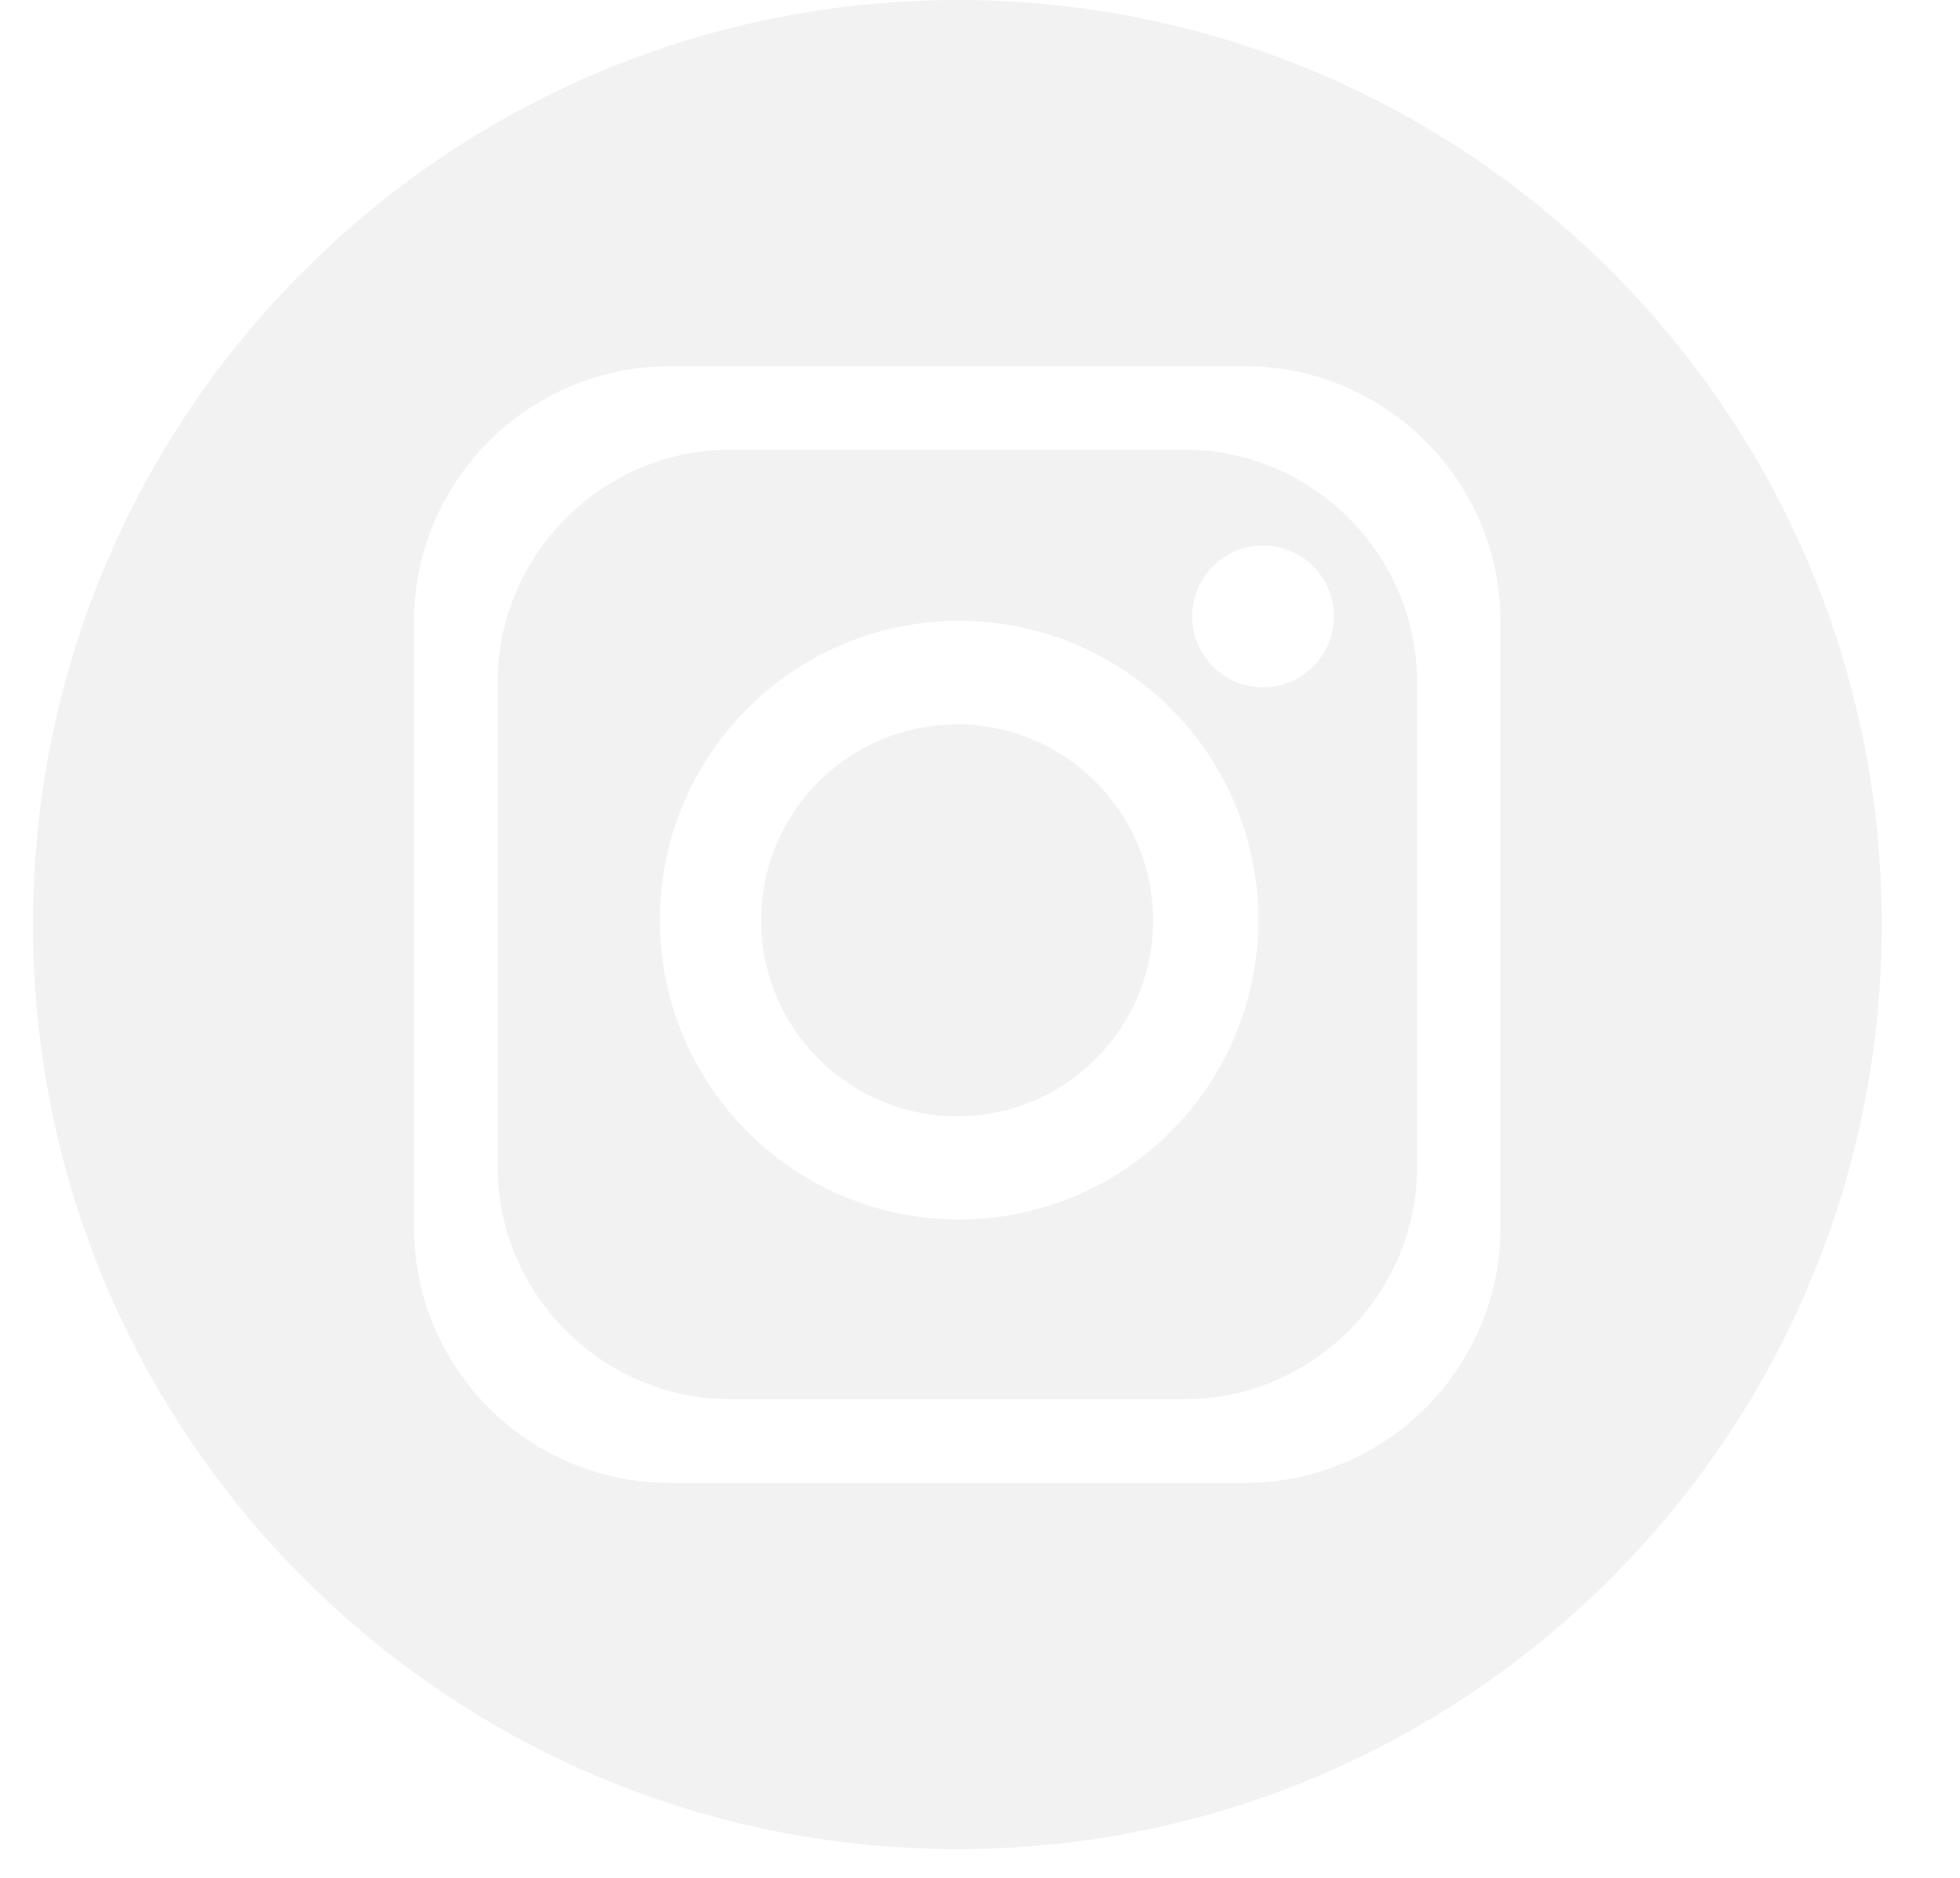
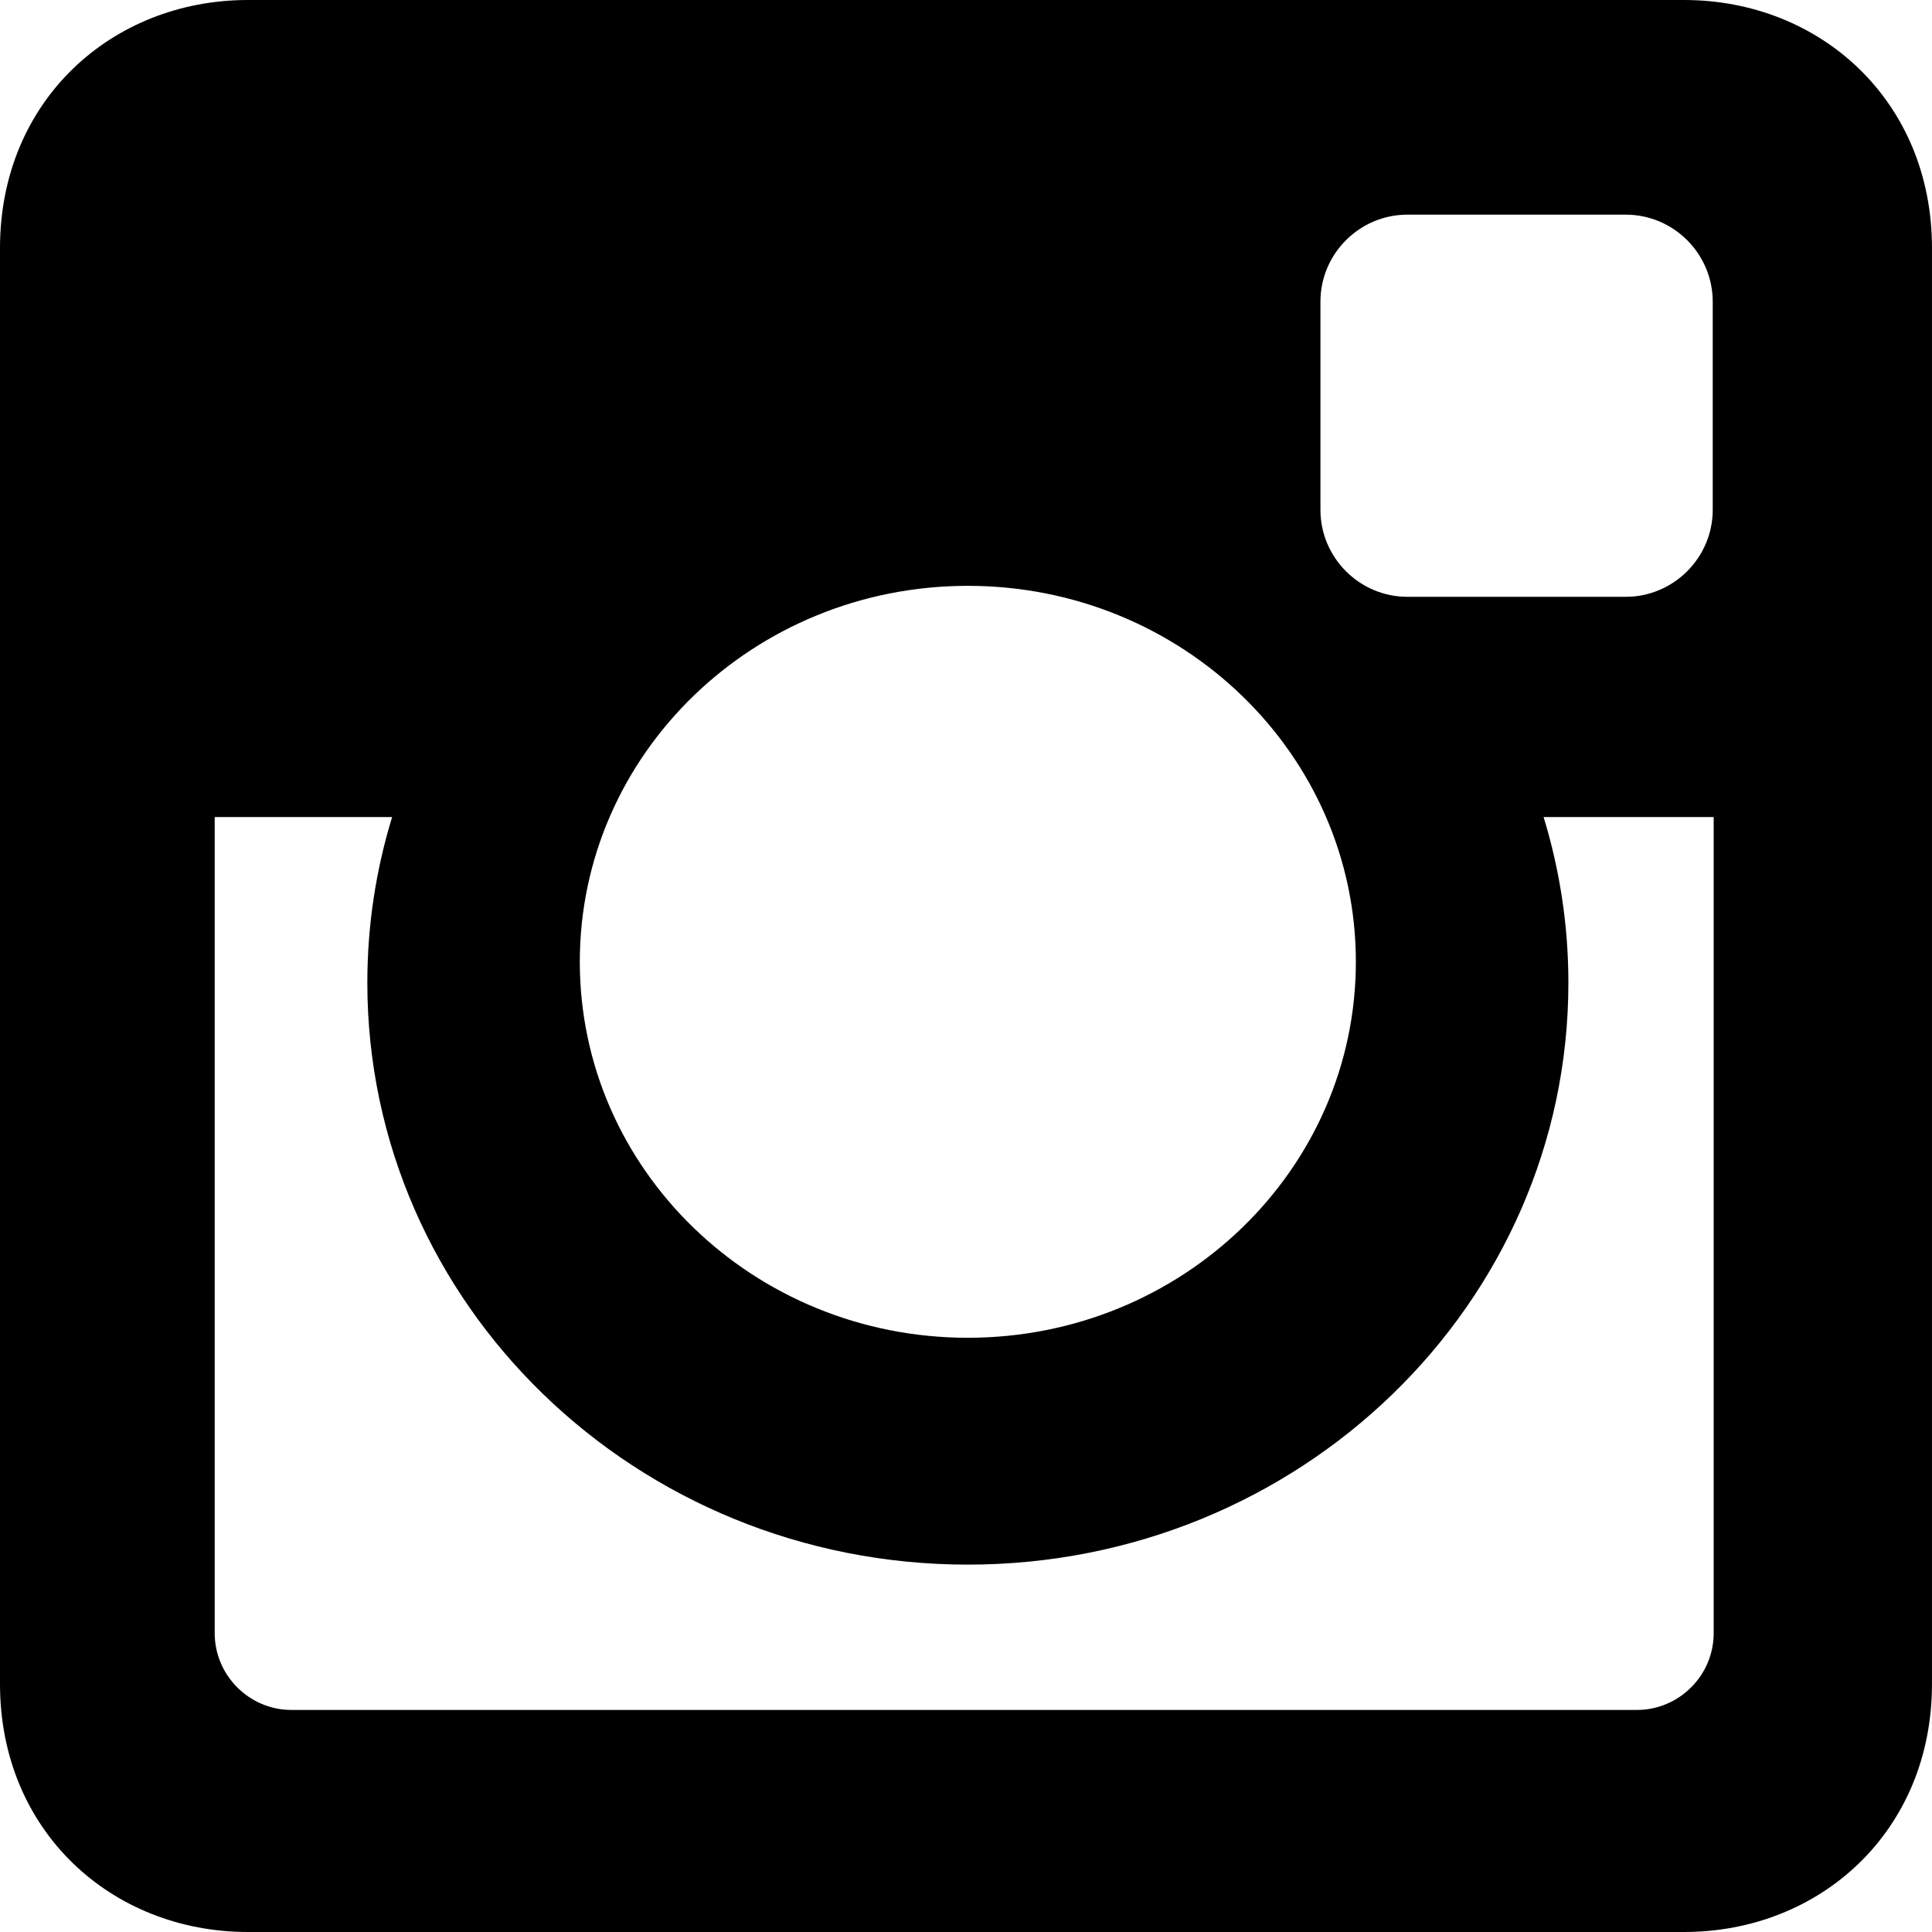
- <svg xmlns="http://www.w3.org/2000/svg" width="24" height="23" viewBox="0 0 24 23" fill="none">
-   <path d="M11.72 8.873C10.394 8.873 9.321 9.946 9.321 11.273C9.321 12.599 10.394 13.672 11.72 13.672C13.046 13.672 14.119 12.599 14.119 11.273C14.119 9.946 13.046 8.873 11.72 8.873Z" fill="#F2F2F2" />
-   <path d="M11.723 0C5.473 0 0.404 5.071 0.404 11.324C0.404 17.577 5.473 22.648 11.723 22.648C17.973 22.648 23.042 17.577 23.042 11.324C23.042 5.068 17.973 0 11.723 0ZM18.374 15.035C18.374 16.754 16.97 18.162 15.249 18.162H8.194C6.476 18.162 5.069 16.757 5.069 15.035V7.613C5.069 5.894 6.473 4.486 8.194 4.486H15.249C16.966 4.486 18.374 5.891 18.374 7.613V15.035Z" fill="#F2F2F2" />
-   <path d="M14.505 5.508H8.942C8.185 5.508 7.471 5.807 6.932 6.346C6.392 6.886 6.094 7.601 6.094 8.357V14.288C6.094 15.044 6.392 15.759 6.932 16.299C7.471 16.838 8.185 17.137 8.942 17.137H14.505C15.261 17.137 15.975 16.838 16.515 16.299C17.054 15.759 17.352 15.044 17.352 14.288V8.357C17.352 7.601 17.054 6.886 16.515 6.346C15.975 5.807 15.261 5.508 14.505 5.508ZM11.744 14.936C9.722 14.936 8.08 13.296 8.08 11.27C8.08 9.247 9.719 7.604 11.744 7.604C13.769 7.604 15.409 9.244 15.409 11.27C15.405 13.296 13.766 14.936 11.744 14.936ZM15.466 8.418C14.987 8.418 14.598 8.029 14.598 7.549C14.598 7.07 14.987 6.681 15.466 6.681C15.945 6.681 16.334 7.07 16.334 7.549C16.334 8.029 15.945 8.418 15.466 8.418Z" fill="#F2F2F2" />
+ <svg xmlns="http://www.w3.org/2000/svg" version="1.1" id="Capa_1" x="0px" y="0px" width="97.395px" height="97.395px" viewBox="0 0 97.395 97.395" style="enable-background:new 0 0 97.395 97.395;" xml:space="preserve">
+   <g>
+     <path d="M12.501,0h72.393c6.875,0,12.5,5.09,12.5,12.5v72.395c0,7.41-5.625,12.5-12.5,12.5H12.501C5.624,97.395,0,92.305,0,84.895   V12.5C0,5.09,5.624,0,12.501,0L12.501,0z M70.948,10.821c-2.412,0-4.383,1.972-4.383,4.385v10.495c0,2.412,1.971,4.385,4.383,4.385   h11.008c2.412,0,4.385-1.973,4.385-4.385V15.206c0-2.413-1.973-4.385-4.385-4.385H70.948L70.948,10.821z M86.387,41.188h-8.572   c0.811,2.648,1.25,5.453,1.25,8.355c0,16.2-13.556,29.332-30.275,29.332c-16.718,0-30.272-13.132-30.272-29.332   c0-2.904,0.438-5.708,1.25-8.355h-8.945v41.141c0,2.129,1.742,3.872,3.872,3.872h67.822c2.13,0,3.872-1.742,3.872-3.872V41.188   H86.387z M48.789,29.533c-10.802,0-19.56,8.485-19.56,18.953c0,10.468,8.758,18.953,19.56,18.953   c10.803,0,19.562-8.485,19.562-18.953C68.351,38.018,59.593,29.533,48.789,29.533z" />
+   </g>
+   <g>
+ </g>
+   <g>
+ </g>
+   <g>
+ </g>
+   <g>
+ </g>
+   <g>
+ </g>
+   <g>
+ </g>
+   <g>
+ </g>
+   <g>
+ </g>
+   <g>
+ </g>
+   <g>
+ </g>
+   <g>
+ </g>
+   <g>
+ </g>
+   <g>
+ </g>
+   <g>
+ </g>
+   <g>
+ </g>
</svg>
